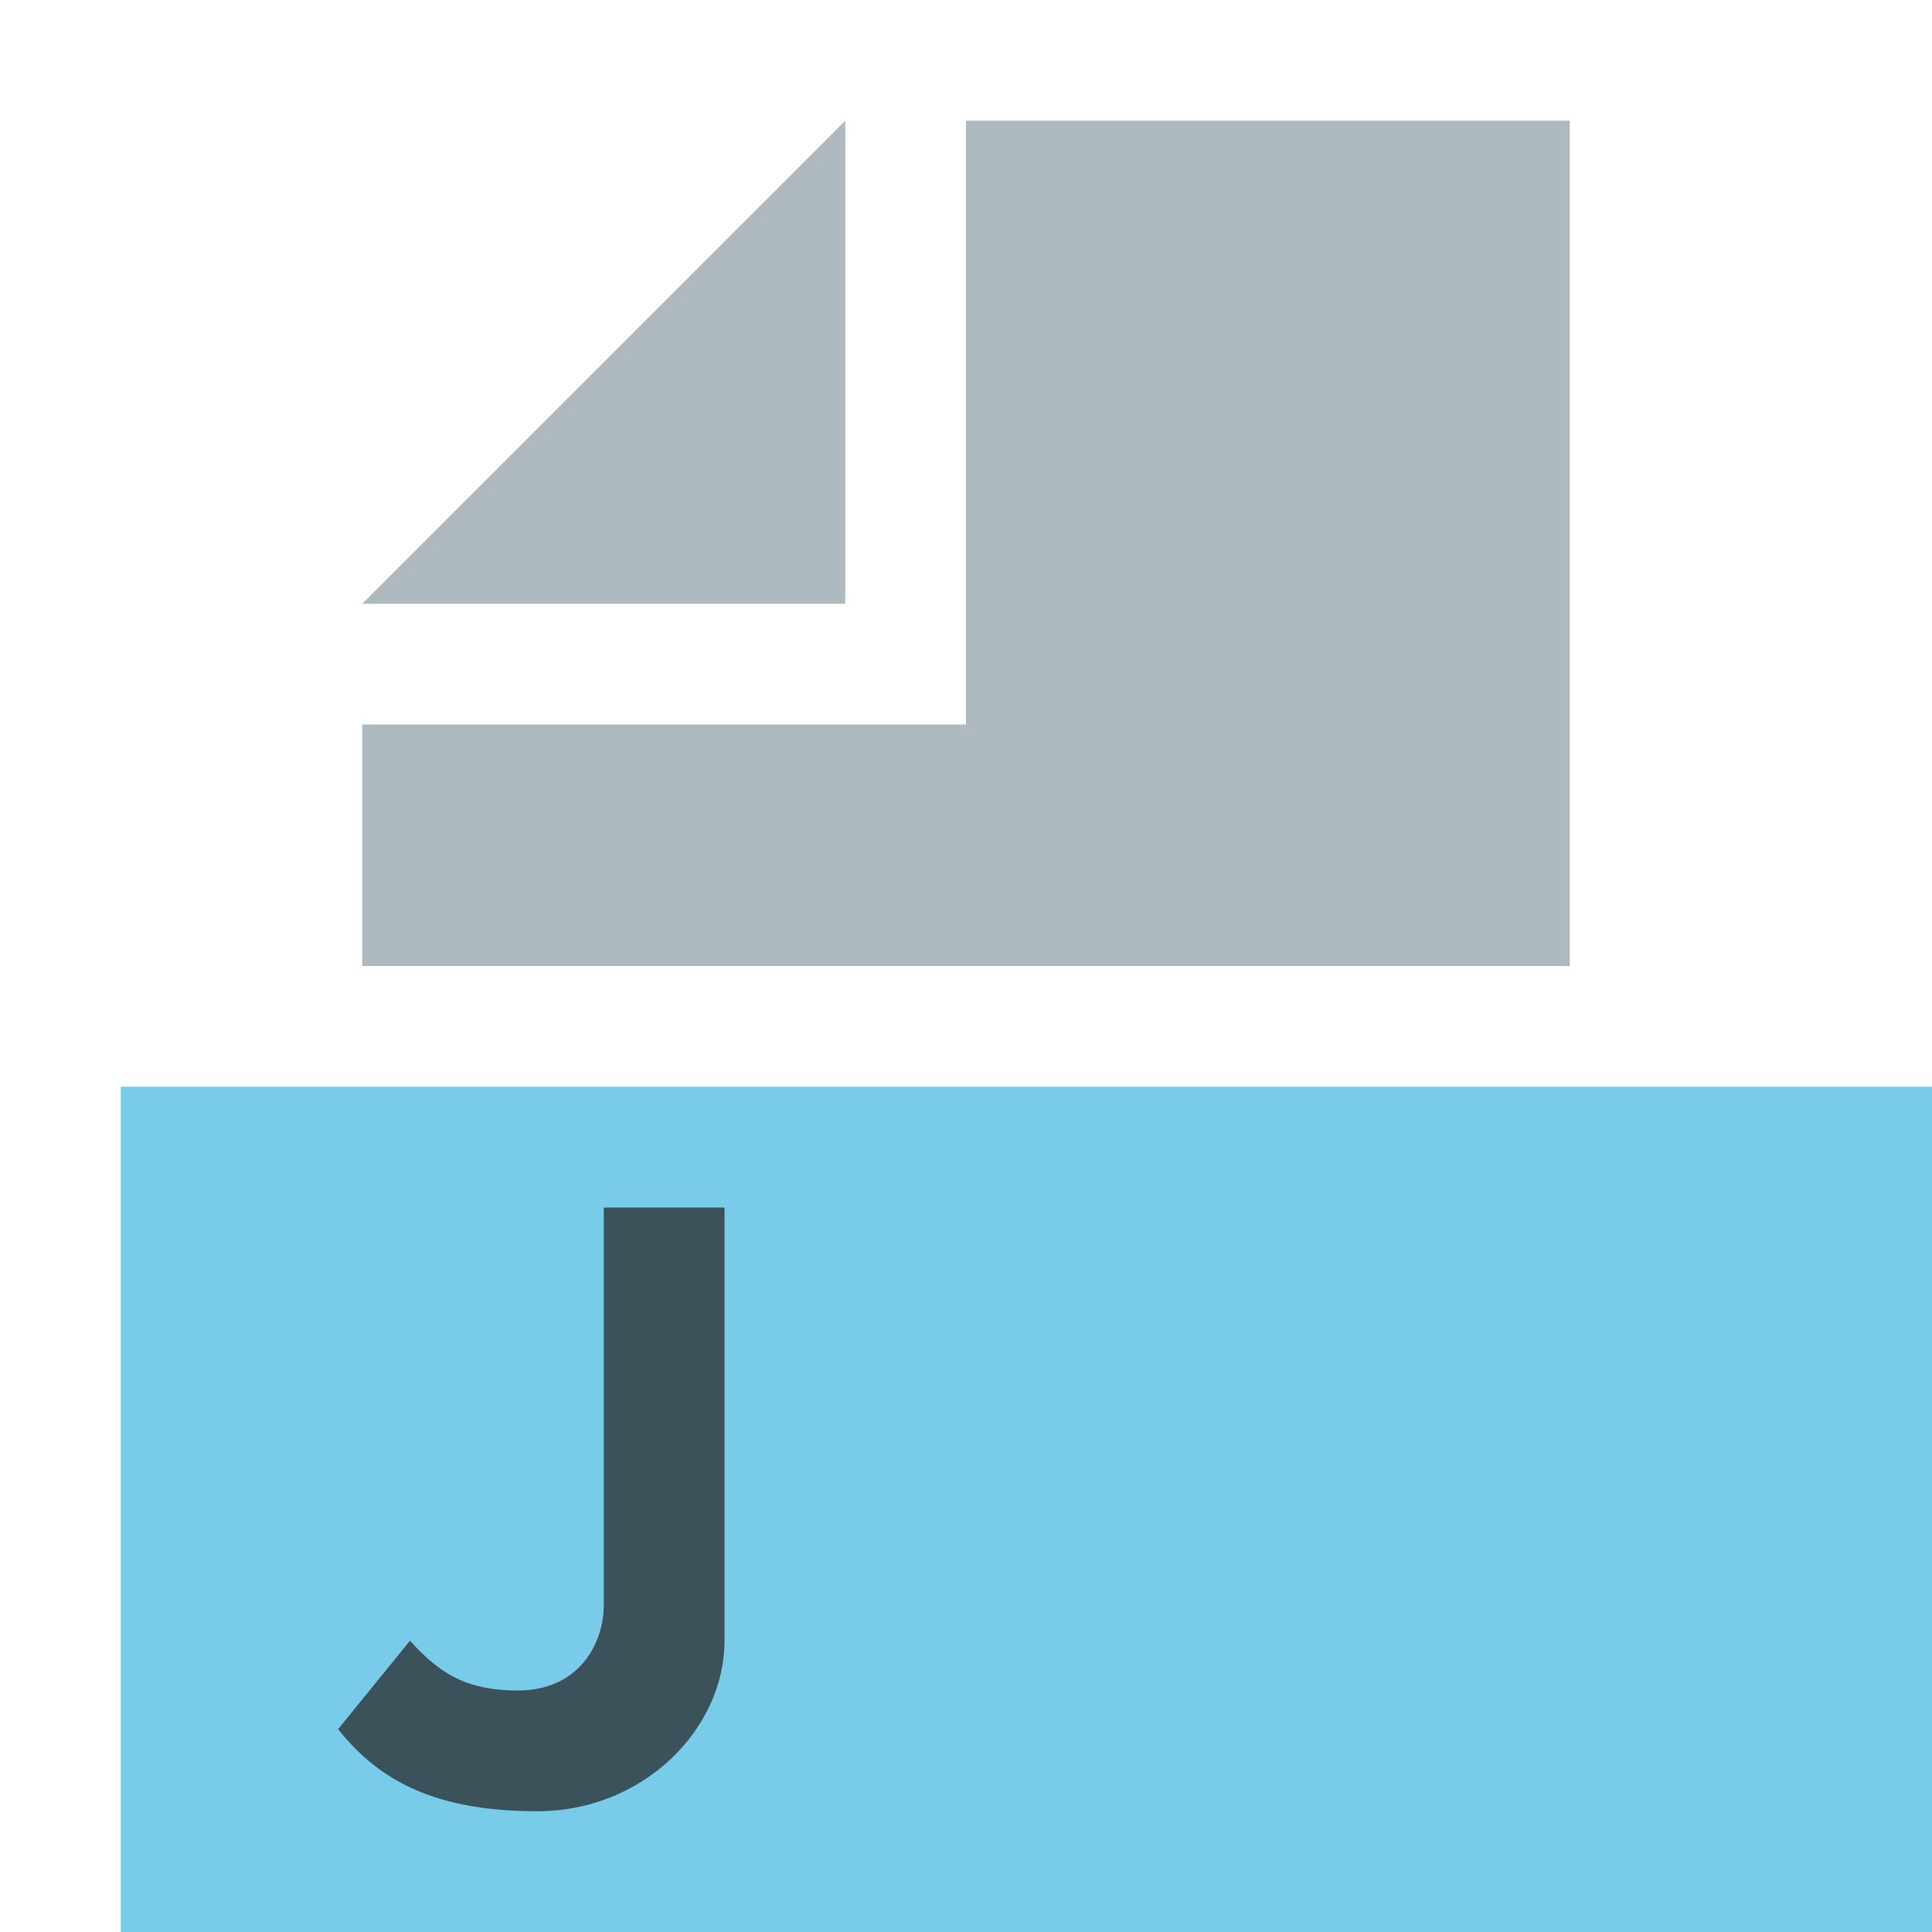
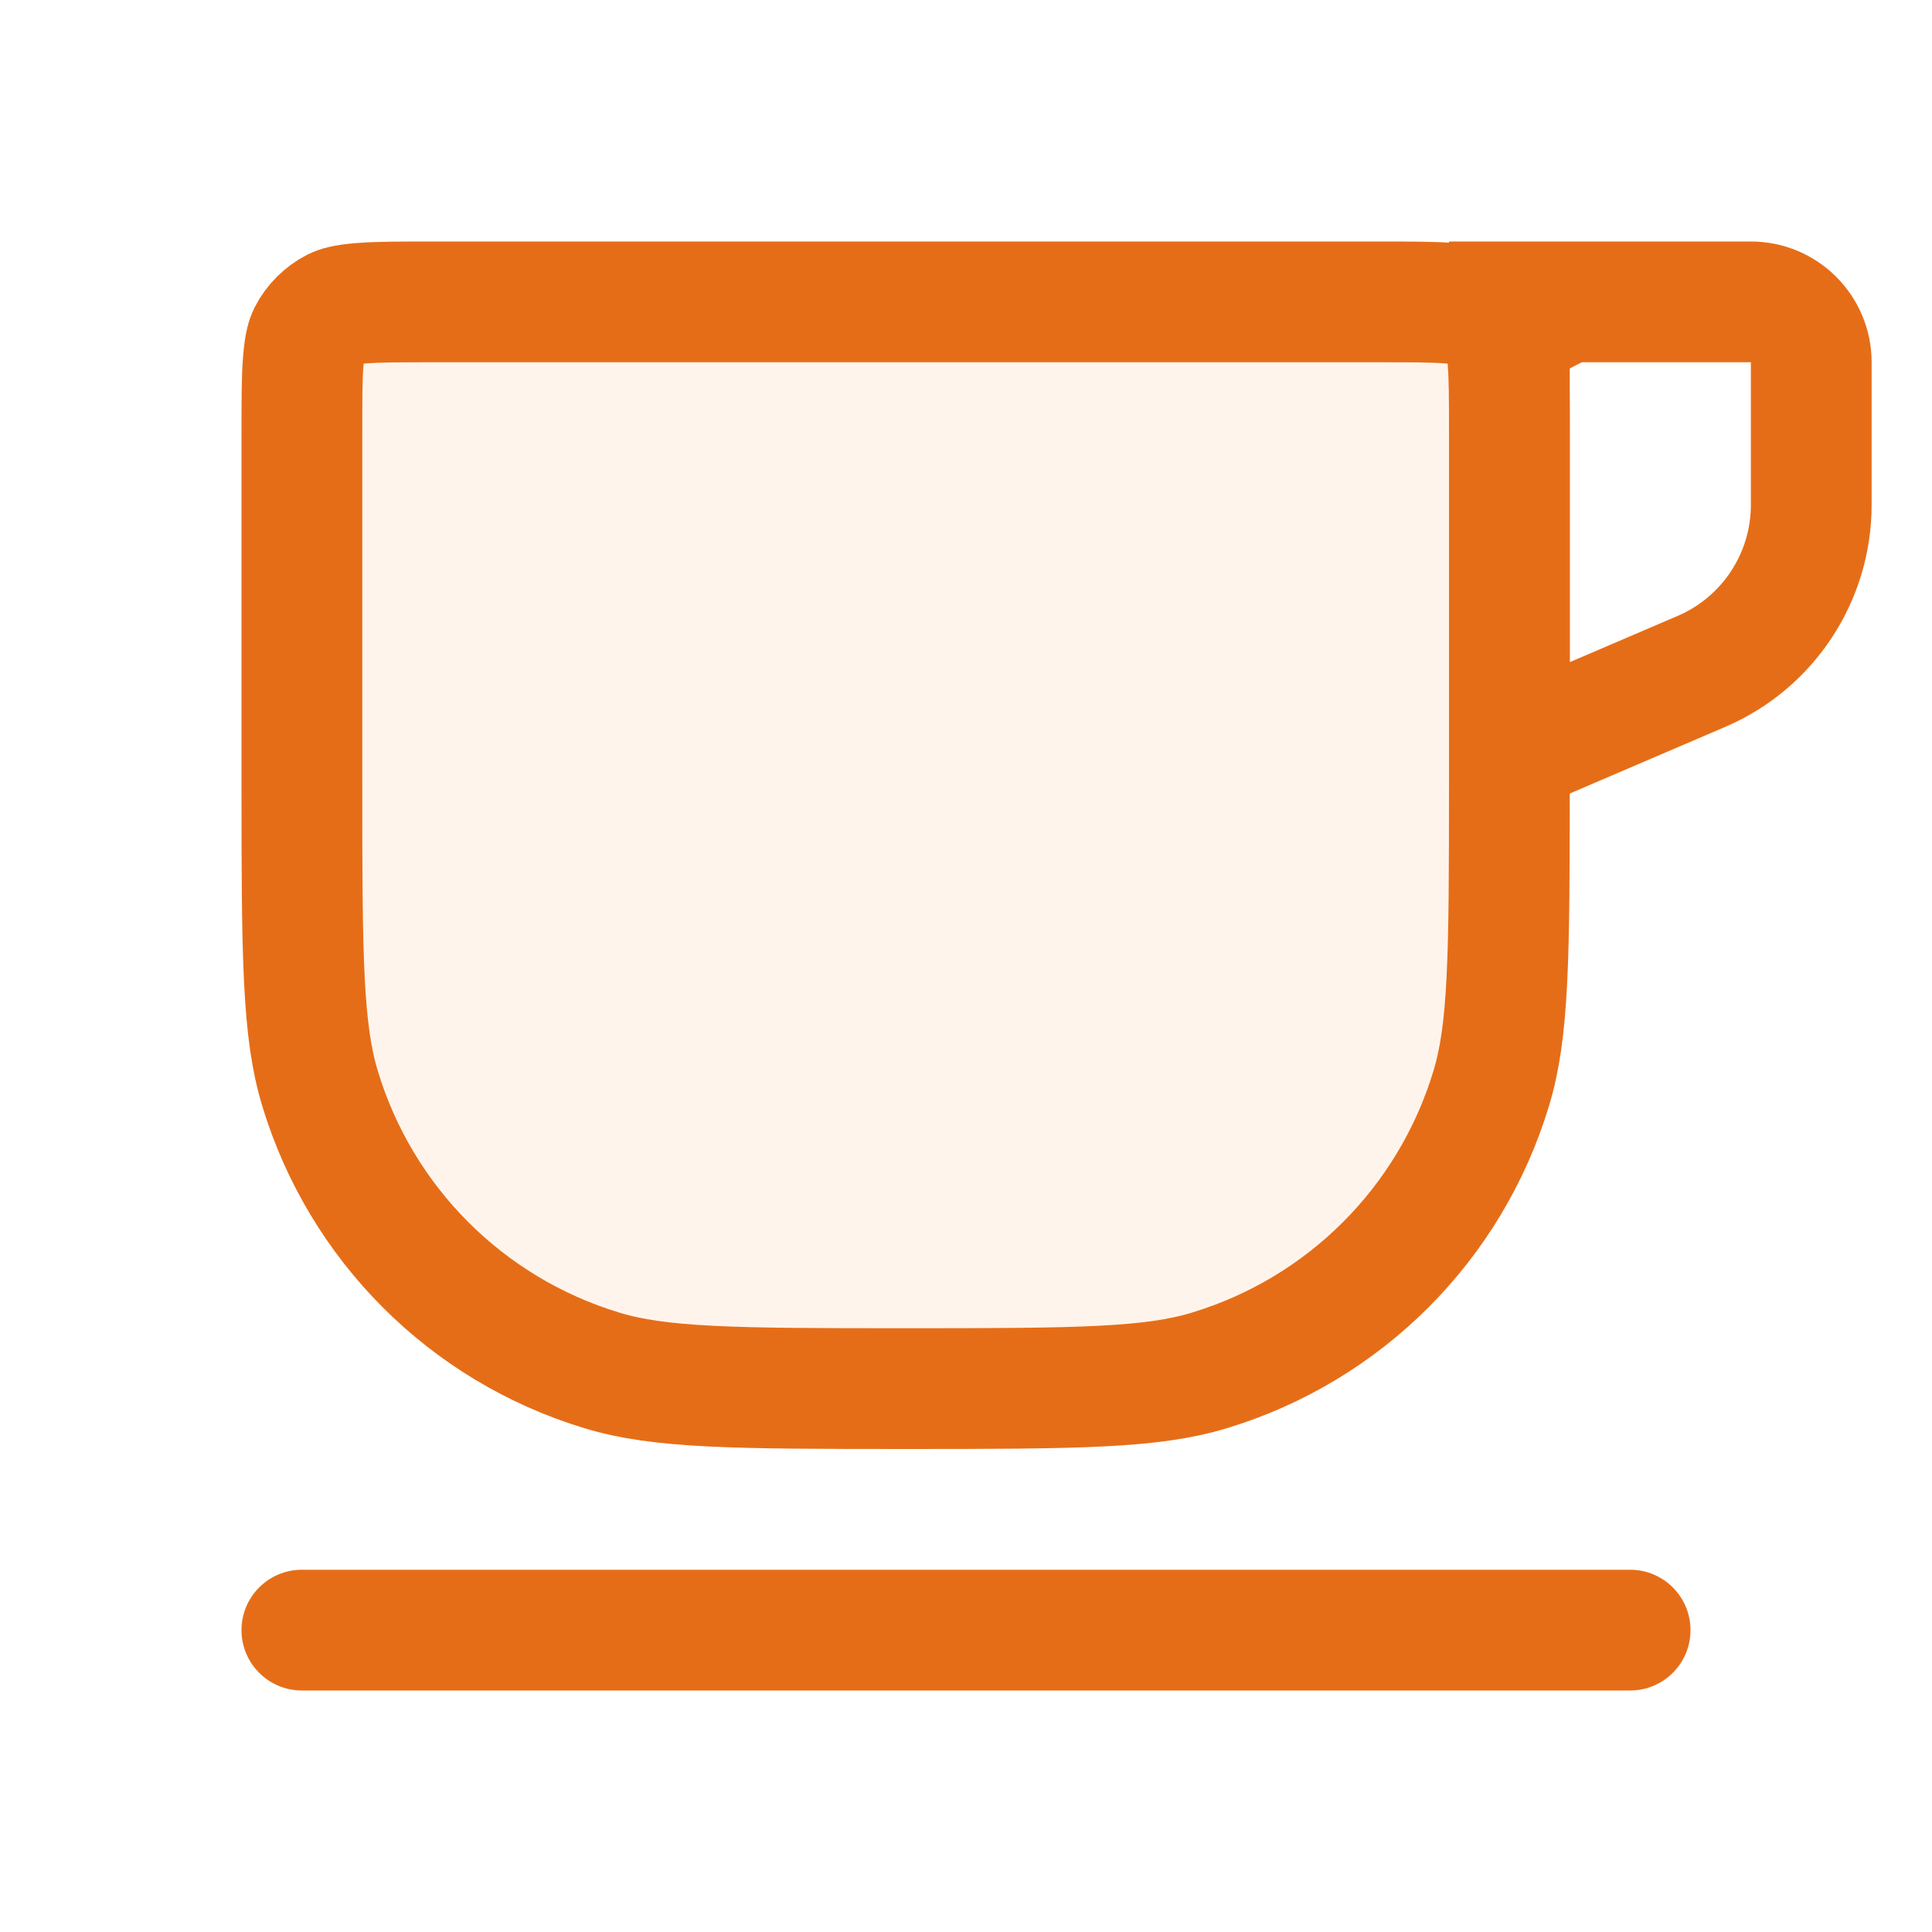
- <svg xmlns="http://www.w3.org/2000/svg" width="16" height="16" viewBox="0 0 16 16">
-   <g fill="none" fill-rule="evenodd">
-     <polygon fill="#40B6E0" fill-opacity=".7" points="1 16 16 16 16 9 1 9" />
-     <polygon fill="#9AA7B0" fill-opacity=".8" points="7 1 3 5 7 5" />
-     <polygon fill="#9AA7B0" fill-opacity=".8" points="8 1 8 6 3 6 3 8 13 8 13 1" />
-     <path fill="#231F20" fill-opacity=".7" d="M1.395,3.588 C1.624,3.838 1.838,4 2.287,4 C2.813,4 3,3.588 3,3.298 L3,0 L4,0 L4,3.588 C4,4.32 3.327,5 2.45,5 C1.629,5 1.15,4.763 0.8,4.32 L1.395,3.588 Z" transform="translate(2 10)" />
-   </g>
+ <svg xmlns="http://www.w3.org/2000/svg" width="16" height="16" viewBox="0 0 16 16" fill="none">
+   <rect x="2" y="13" width="12" height="1" rx="0.5" fill="#E66D17" />
+   <path d="M2.5 3.6C2.5 3.312 2.5 3.126 2.512 2.984C2.523 2.848 2.542 2.798 2.554 2.773C2.602 2.679 2.679 2.602 2.773 2.554C2.798 2.542 2.848 2.523 2.984 2.512C3.126 2.5 3.312 2.5 3.6 2.5H11.4C11.688 2.5 11.874 2.5 12.016 2.512C12.152 2.523 12.202 2.542 12.227 2.554C12.321 2.602 12.398 2.679 12.445 2.773L12.886 2.548L12.445 2.773C12.458 2.798 12.477 2.848 12.488 2.984C12.5 3.126 12.5 3.312 12.5 3.6V6.5C12.5 7.932 12.495 8.537 12.349 9.016C12.01 10.135 11.135 11.01 10.016 11.349C9.537 11.495 8.932 11.5 7.5 11.5C6.068 11.5 5.463 11.495 4.984 11.349C3.865 11.01 2.99 10.135 2.651 9.016C2.505 8.537 2.5 7.932 2.5 6.5V3.6Z" fill="#FFF4EB" stroke="#E66D17" />
+   <path d="M12.5 2.5H14.5C14.776 2.5 15 2.724 15 3V4.181C15 4.781 14.642 5.324 14.091 5.56L12.5 6.242V2.5Z" stroke="#E66D17" />
</svg>
